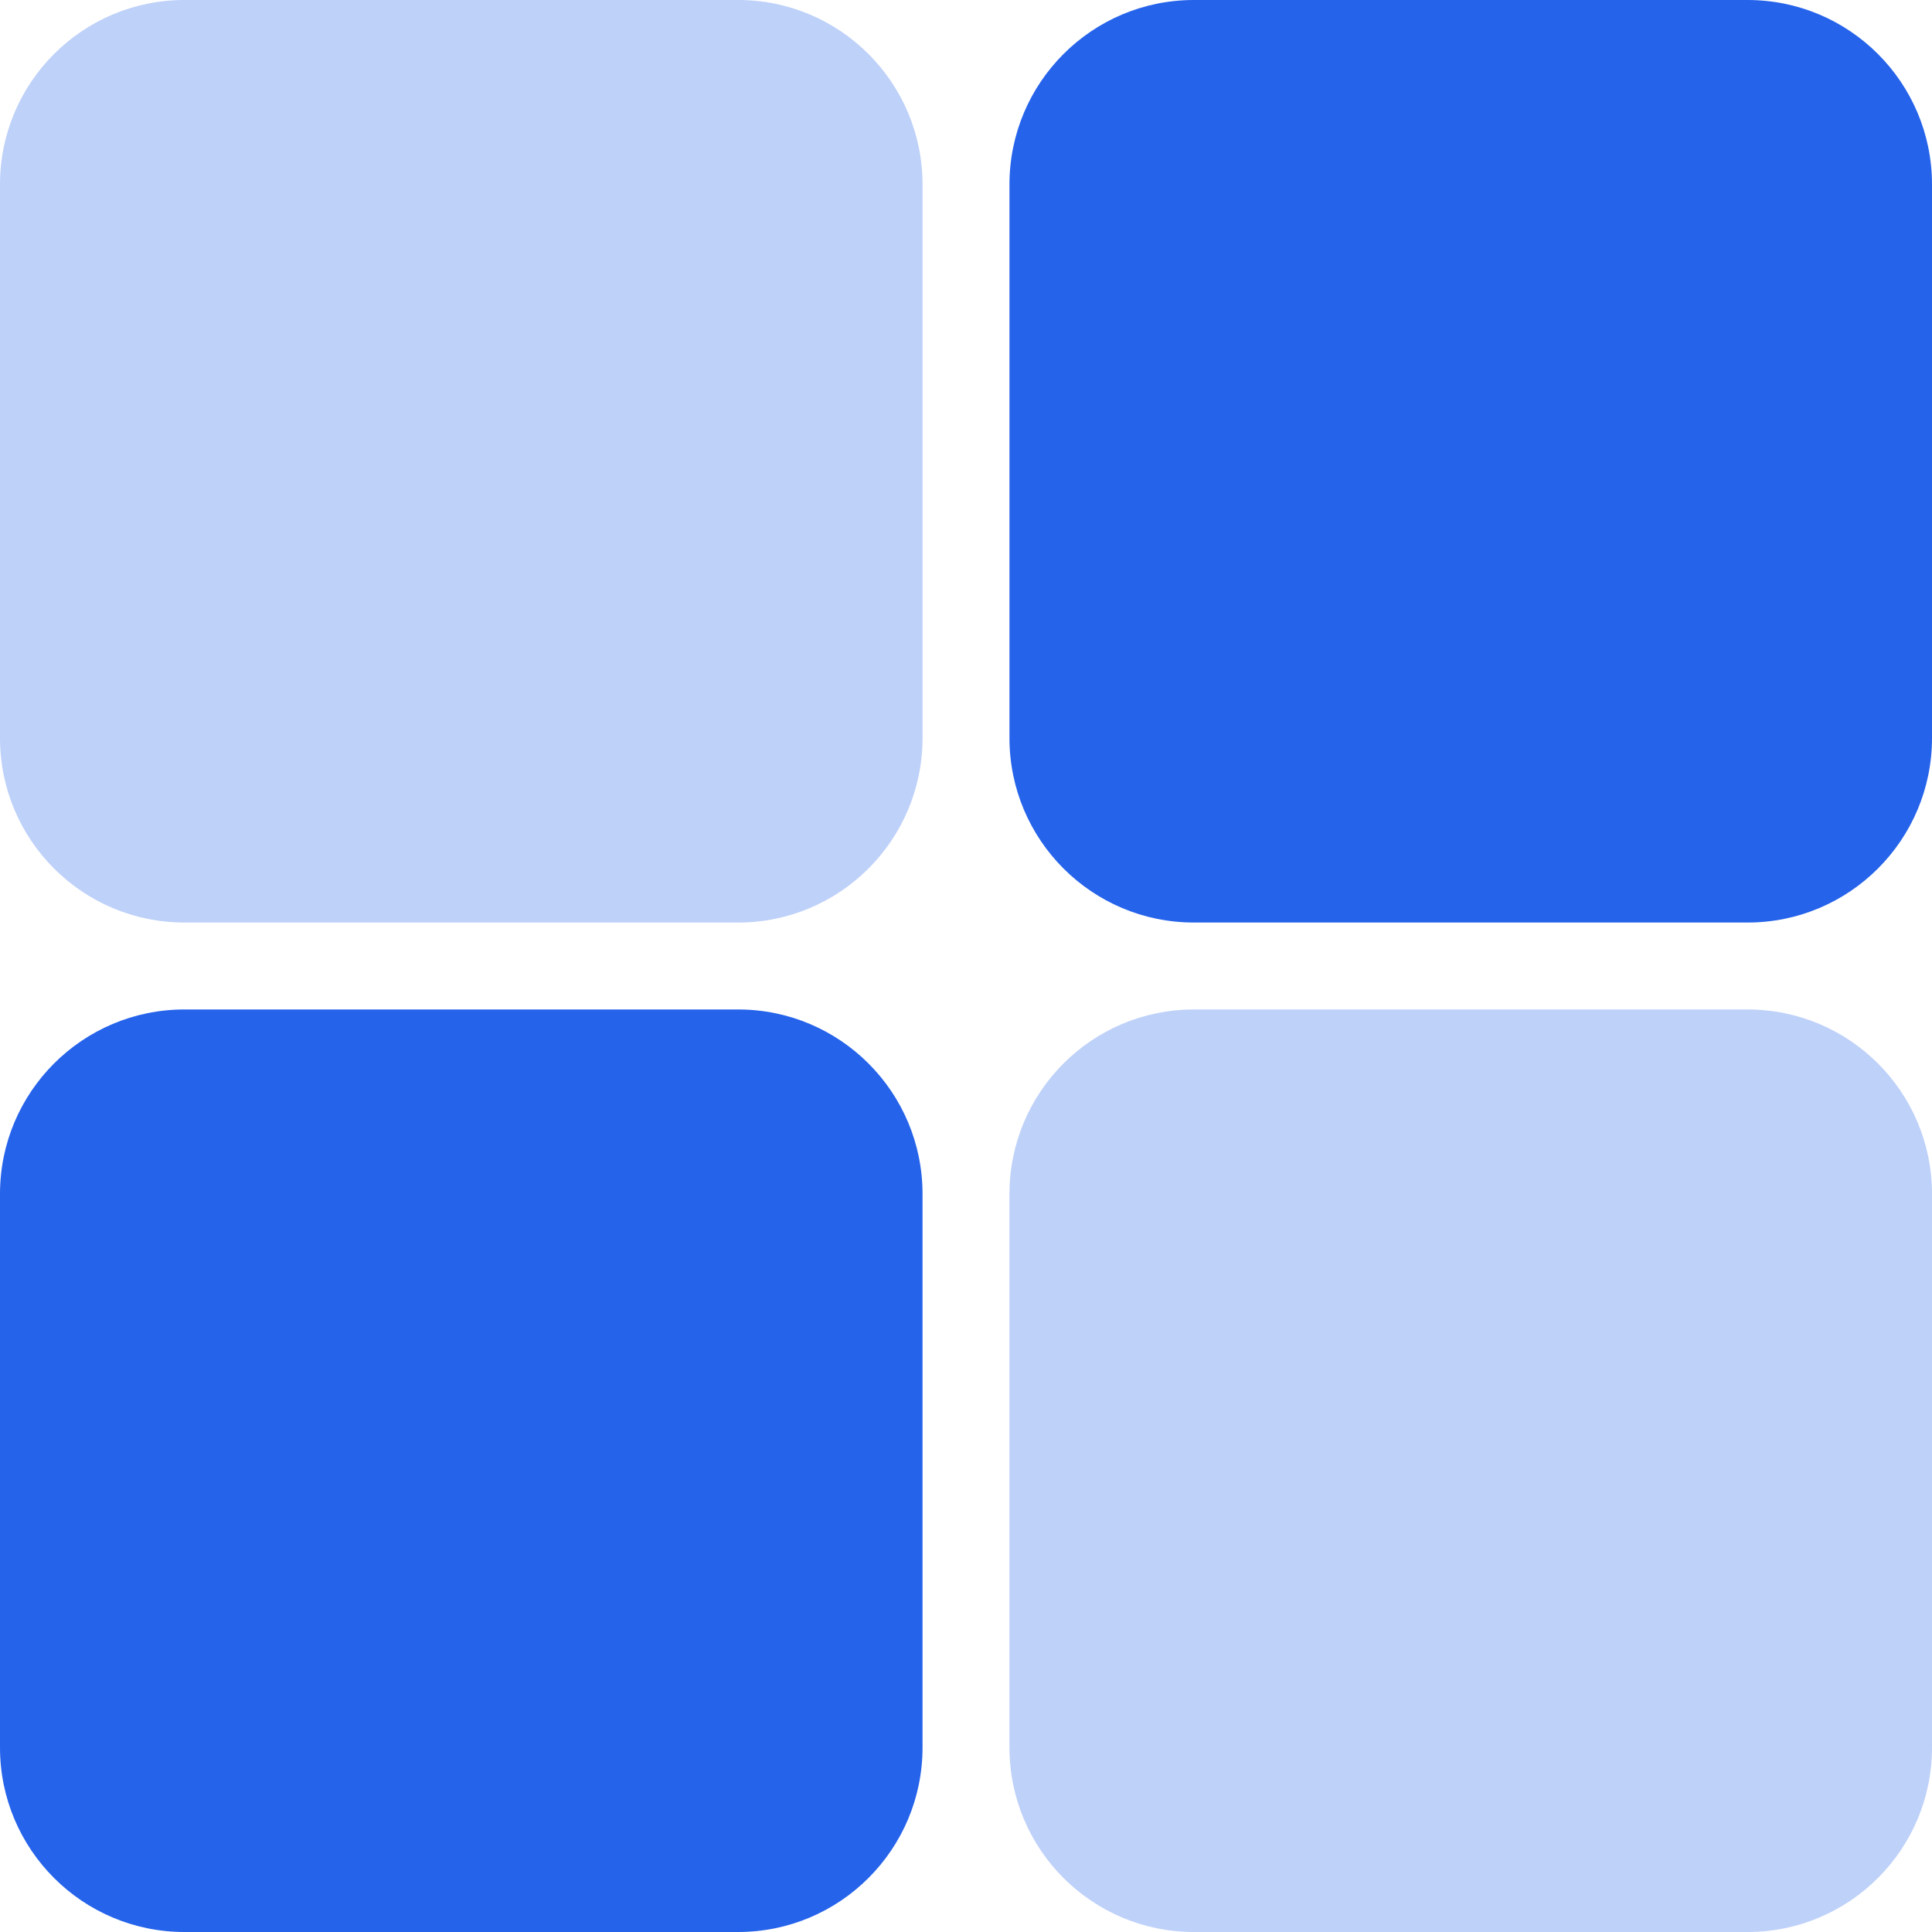
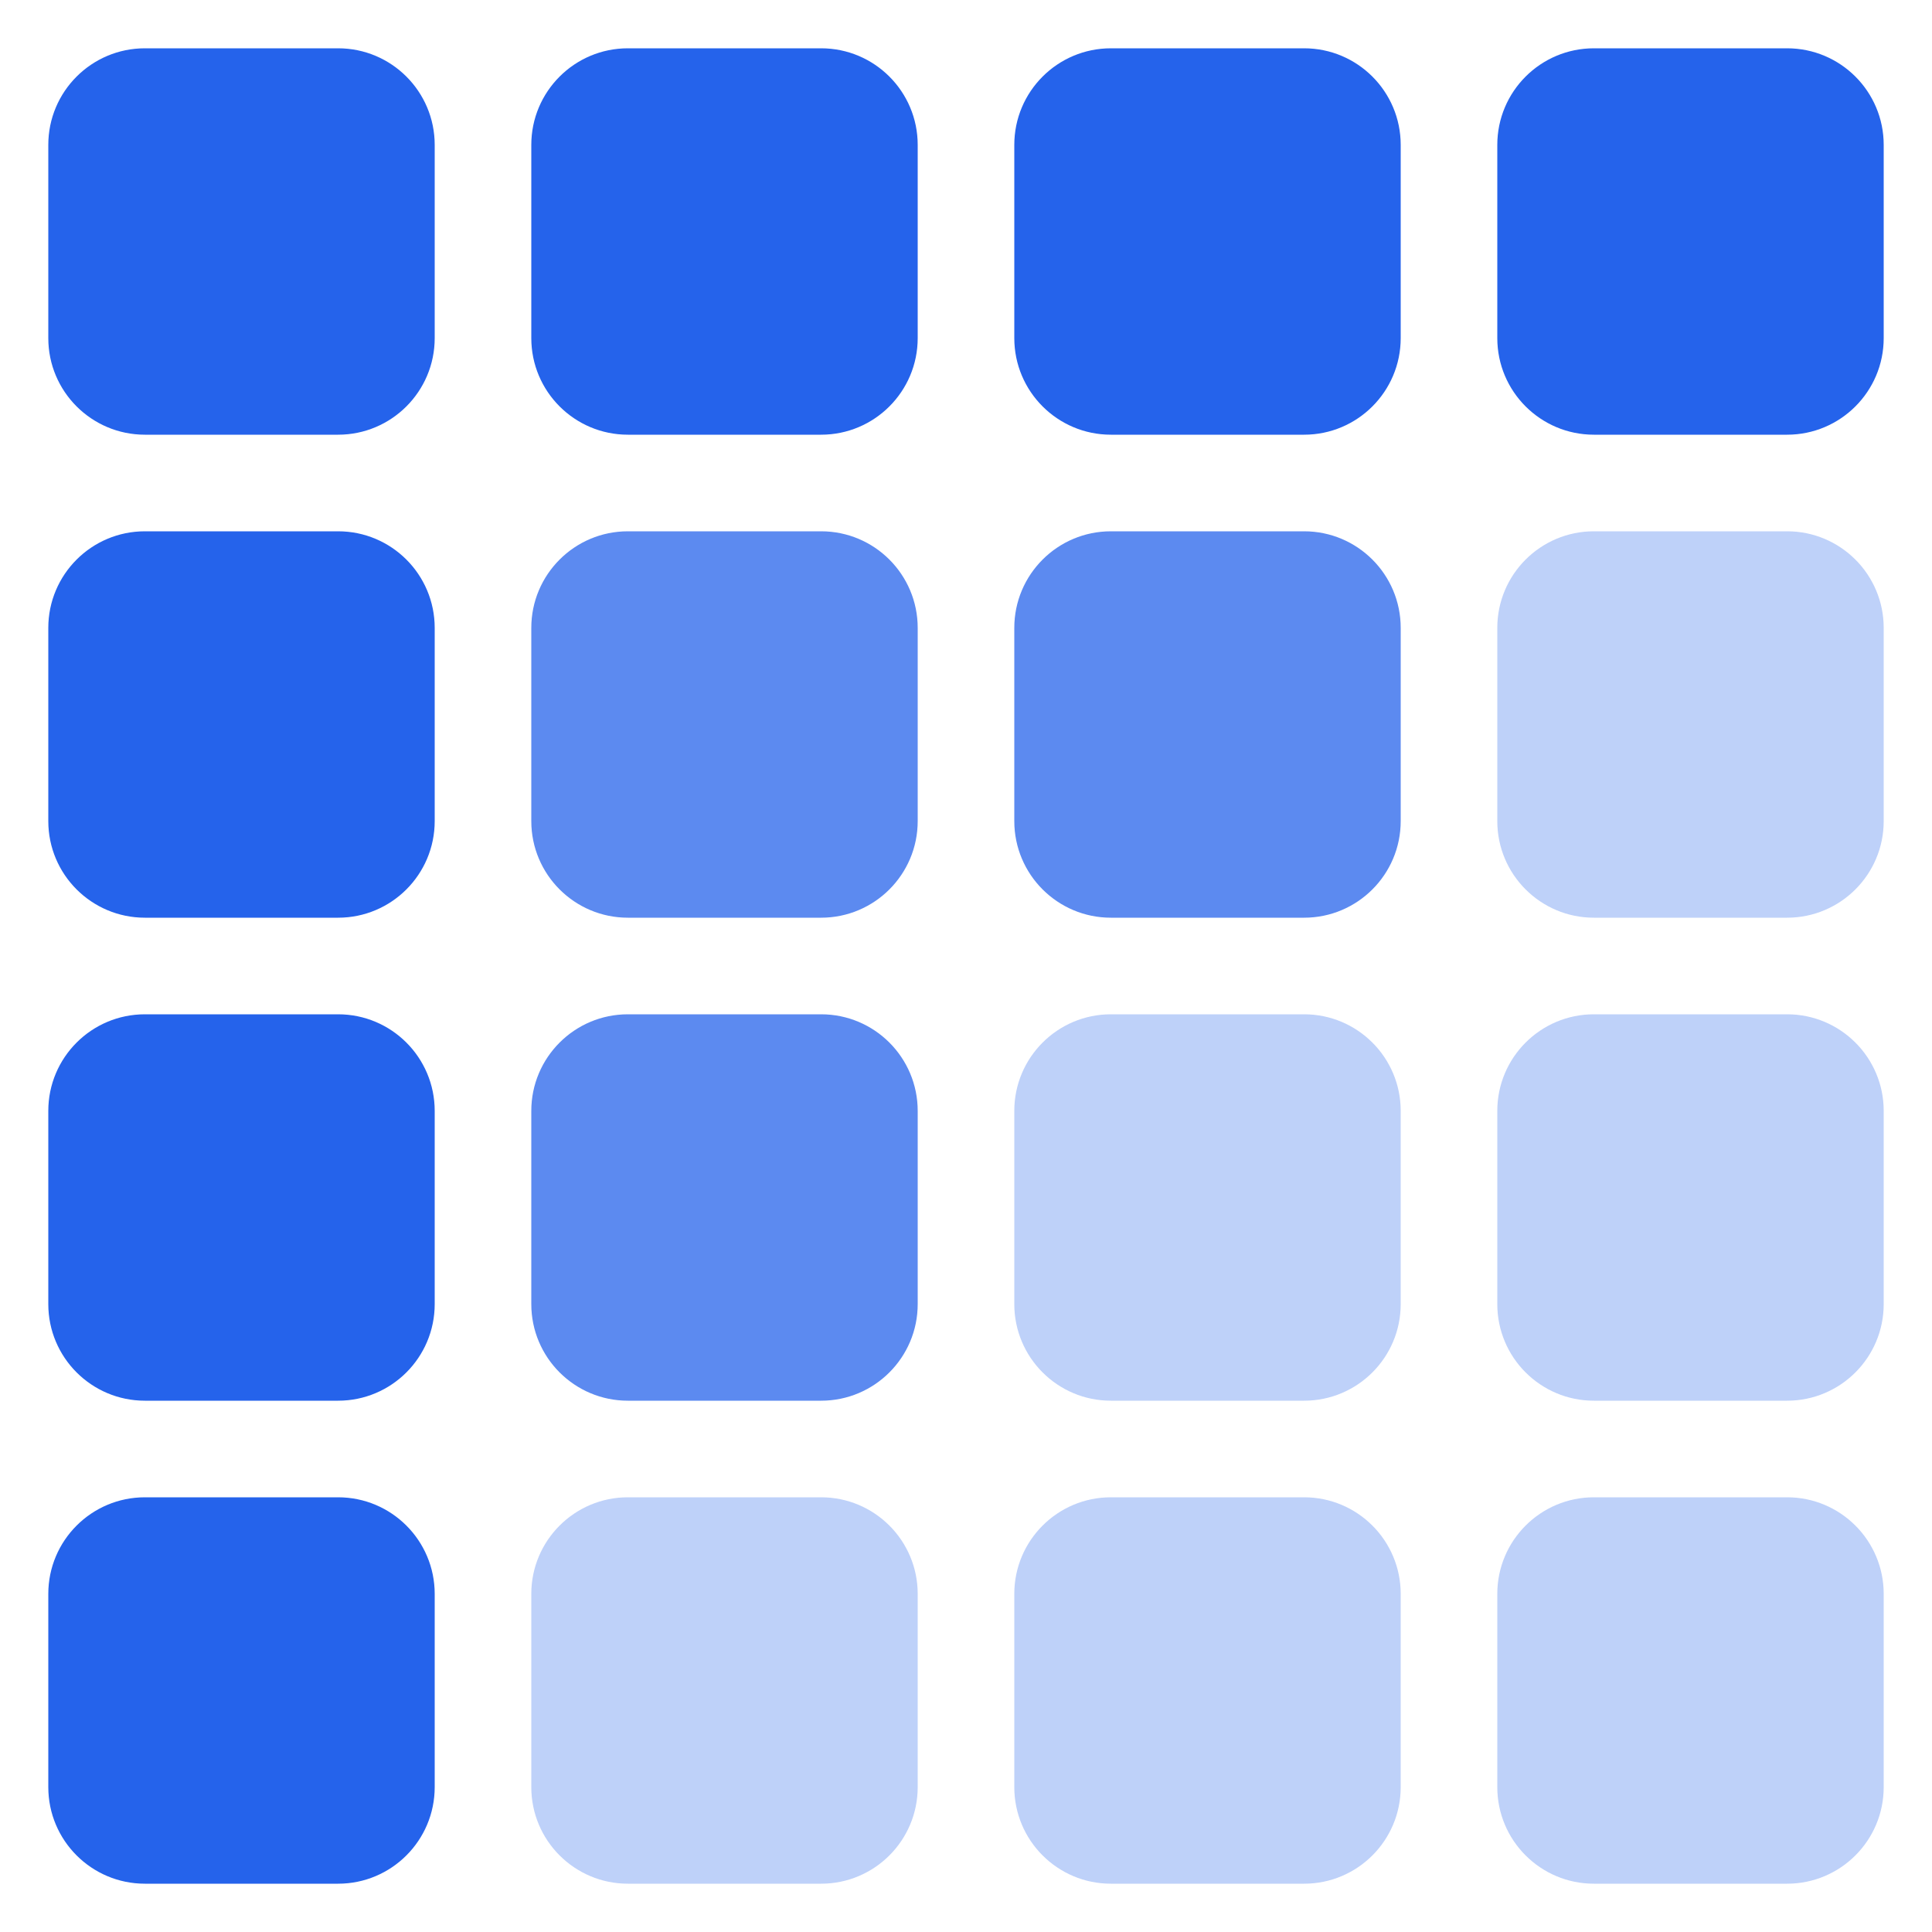
<svg xmlns="http://www.w3.org/2000/svg" viewBox="0 0 128 128" width="128" height="128">
  <style>
    .cell { fill: #2563EB; }
    @media (prefers-color-scheme: dark) {
      .cell { fill: #F1F5F9; }
    }
  </style>
-   <rect class="cell" x="0" y="0" width="61.12" height="61.12" rx="12.22" opacity="0.3" />
-   <rect class="cell" x="66.88" y="0" width="61.12" height="61.12" rx="12.22" opacity="1" />
-   <rect class="cell" x="0" y="66.88" width="61.12" height="61.12" rx="12.22" opacity="1" />
-   <rect class="cell" x="66.88" y="66.88" width="61.12" height="61.12" rx="12.22" opacity="0.3" />
+   <rect class="cell" x="3.2" y="3.2" width="25.6" height="25.6" rx="6.4" opacity="1" />
+   <rect class="cell" x="35.2" y="3.2" width="25.6" height="25.6" rx="6.4" opacity="1" />
+   <rect class="cell" x="67.2" y="3.2" width="25.6" height="25.6" rx="6.4" opacity="1" />
+   <rect class="cell" x="99.2" y="3.2" width="25.6" height="25.6" rx="6.4" opacity="1" />
+   <rect class="cell" x="3.2" y="35.2" width="25.6" height="25.6" rx="6.4" opacity="1" />
+   <rect class="cell" x="35.2" y="35.2" width="25.6" height="25.6" rx="6.4" opacity="0.75" />
+   <rect class="cell" x="67.2" y="35.2" width="25.6" height="25.6" rx="6.4" opacity="0.75" />
+   <rect class="cell" x="99.2" y="35.2" width="25.6" height="25.6" rx="6.4" opacity="0.3" />
+   <rect class="cell" x="3.2" y="67.2" width="25.6" height="25.6" rx="6.4" opacity="1" />
+   <rect class="cell" x="35.2" y="67.2" width="25.6" height="25.6" rx="6.4" opacity="0.75" />
+   <rect class="cell" x="67.2" y="67.2" width="25.6" height="25.6" rx="6.4" opacity="0.3" />
+   <rect class="cell" x="99.2" y="67.2" width="25.6" height="25.6" rx="6.4" opacity="0.3" />
+   <rect class="cell" x="3.2" y="99.2" width="25.6" height="25.6" rx="6.4" opacity="1" />
+   <rect class="cell" x="35.2" y="99.2" width="25.6" height="25.6" rx="6.4" opacity="0.3" />
+   <rect class="cell" x="67.2" y="99.2" width="25.6" height="25.6" rx="6.4" opacity="0.3" />
+   <rect class="cell" x="99.2" y="99.2" width="25.6" height="25.6" rx="6.4" opacity="0.3" />
</svg>
